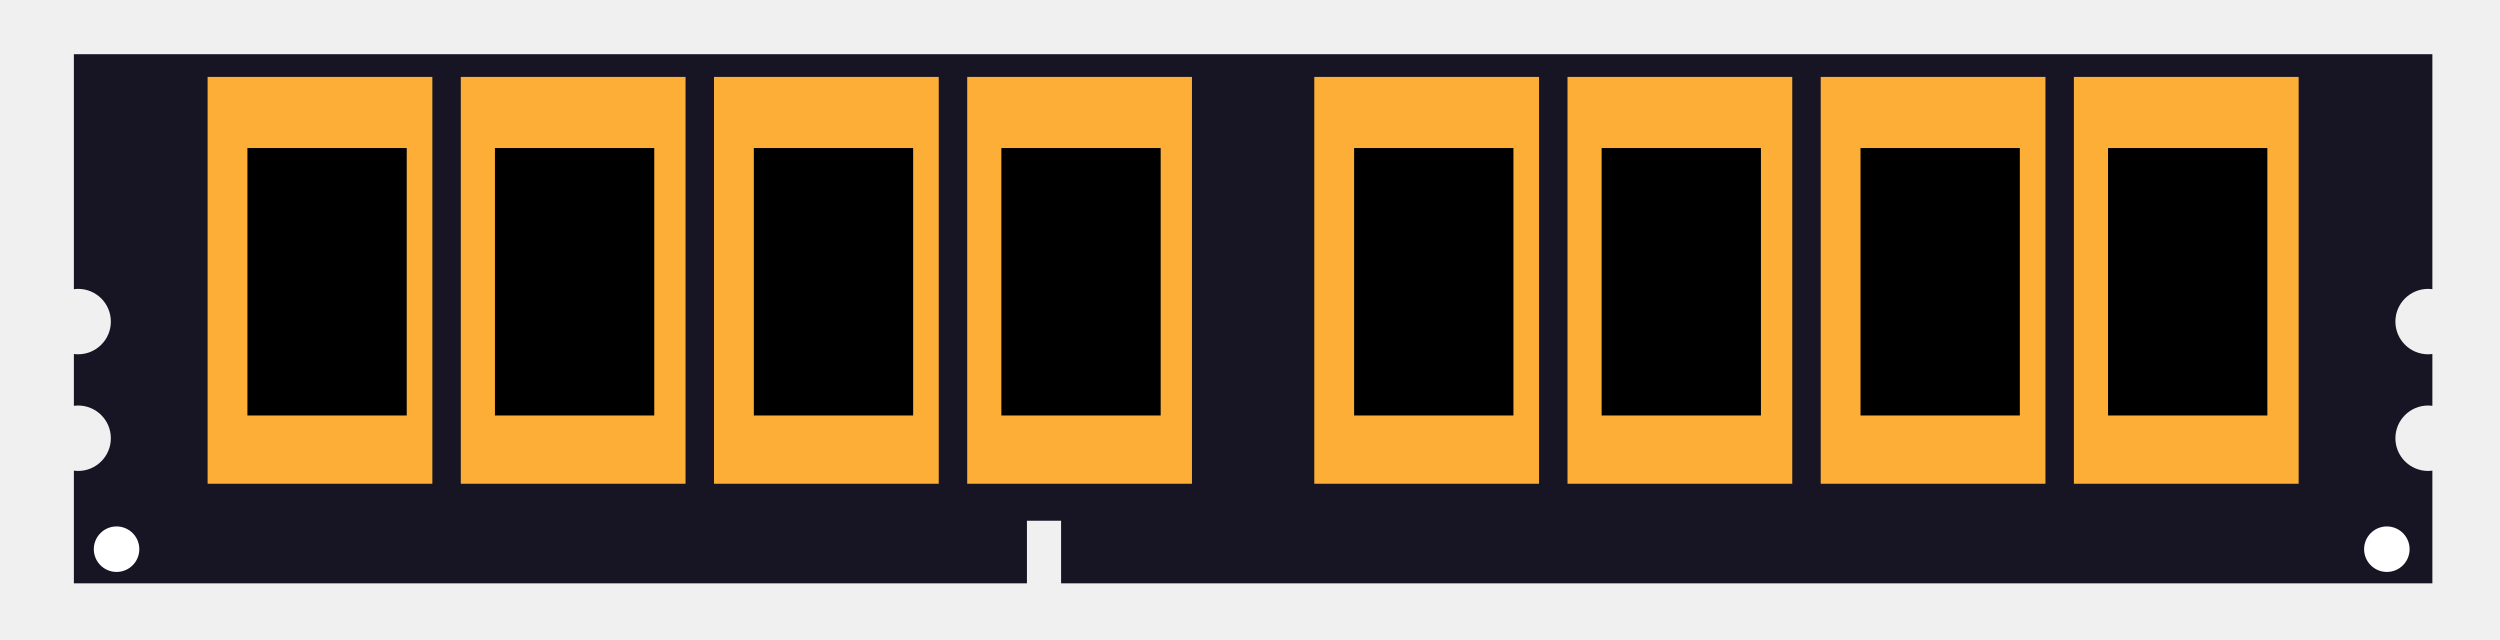
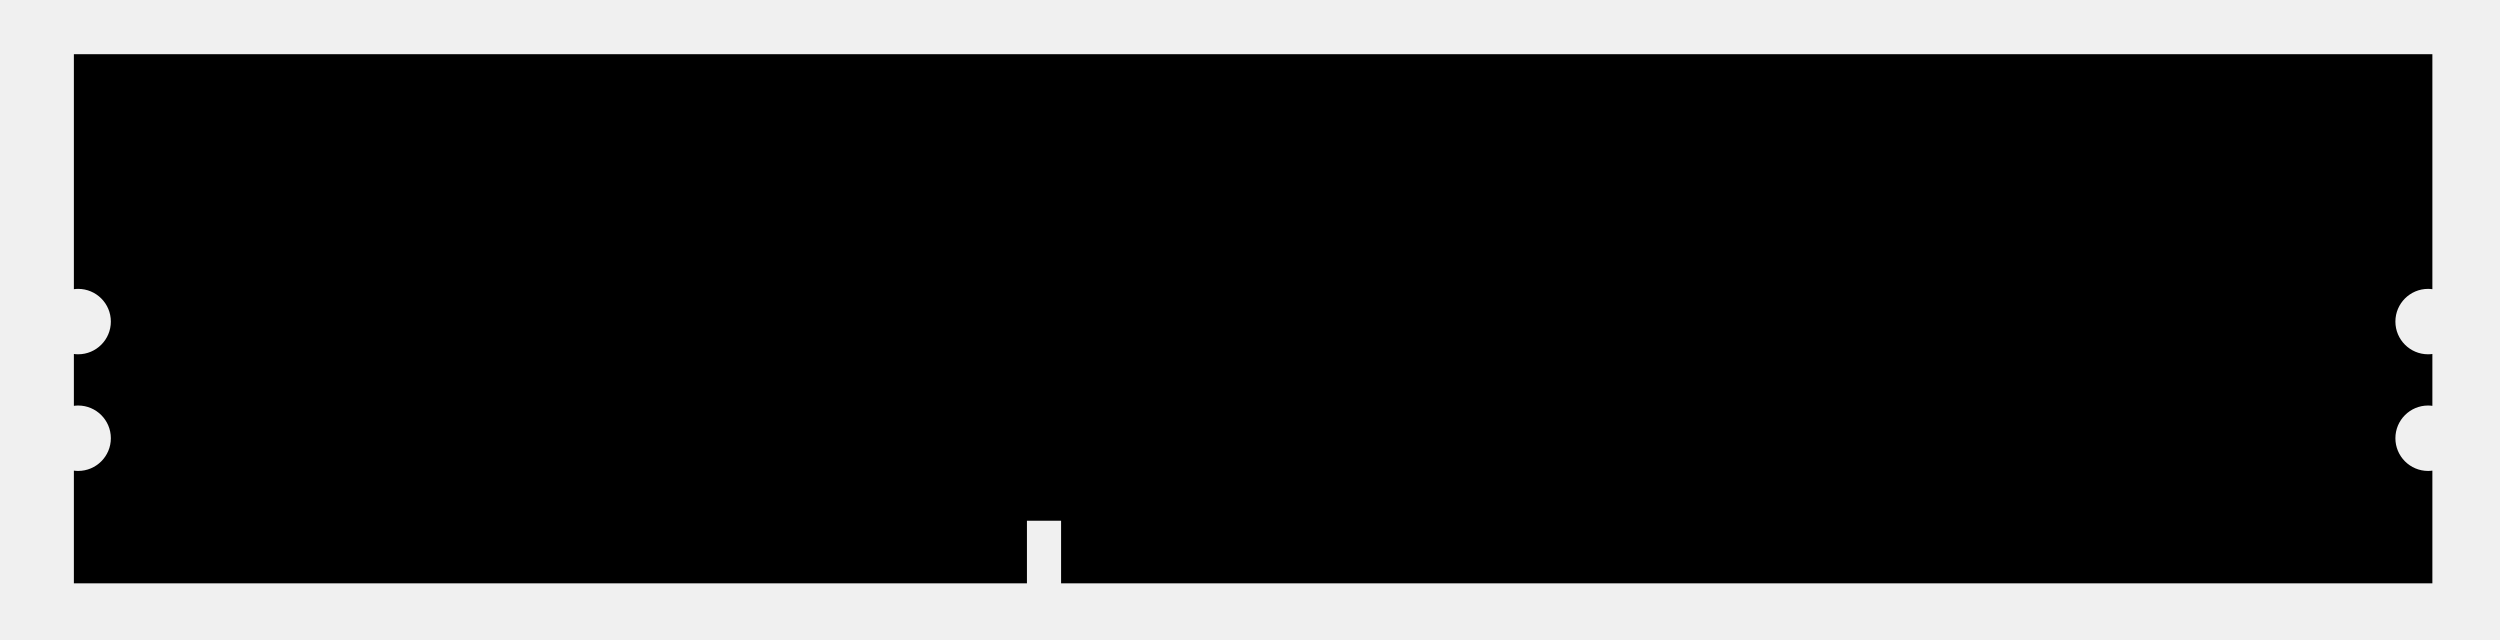
<svg xmlns="http://www.w3.org/2000/svg" id="ram" class="item" data-name="Ram" viewBox="0 0 1200 307">
-   <defs>
-     <style>
-               .cls-1 {
-                 fill: #171523;
-               }
- 
-               .cls-1,
-               .cls-2,
-               .cls-3 {
-                 stroke-width: 0px;
-               }
- 
-               .blink_ram {
-                 fill: #fff;
-               }
- 
-               .cls-3 {
-                 fill: #fdae37;
-               }
-             </style>
-   </defs>
  <path class="cls-1" d="M1165.49,138.66c.7,0,1.38.06,2.05.15V26H35.46v112.81c.67-.09,1.35-.15,2.05-.15,8.67,0,15.7,7.03,15.7,15.7s-7.03,15.7-15.7,15.7c-.7,0-1.38-.06-2.05-.15v24.89c.67-.09,1.35-.15,2.05-.15,8.67,0,15.7,7.03,15.7,15.7s-7.03,15.7-15.7,15.7c-.7,0-1.38-.06-2.05-.15v54.09h457.47v-30.04h16.39v30.04h658.22v-54.09c-.67.09-1.35.15-2.05.15-8.67,0-15.7-7.03-15.7-15.7s7.03-15.7,15.7-15.7c.7,0,1.38.06,2.05.15v-24.89c-.67.09-1.35.15-2.05.15-8.67,0-15.7-7.03-15.7-15.7s7.03-15.7,15.7-15.7Z" />
  <g>
    <rect class="cls-3" x="99.65" y="36.92" width="107.88" height="195.28" />
    <rect class="cls-3" x="221.18" y="36.92" width="107.88" height="195.28" />
    <rect class="cls-3" x="342.72" y="36.92" width="107.88" height="195.28" />
    <rect class="cls-3" x="464.26" y="36.92" width="107.88" height="195.28" />
    <rect class="cls-2" x="118.76" y="71.06" width="76.47" height="128.37" />
    <rect class="cls-2" x="237.57" y="71.06" width="76.47" height="128.37" />
    <rect class="cls-2" x="361.84" y="71.06" width="76.47" height="128.37" />
    <rect class="cls-2" x="480.65" y="71.06" width="76.47" height="128.37" />
    <rect class="cls-3" x="630.86" y="36.92" width="107.88" height="195.28" />
    <rect class="cls-3" x="752.4" y="36.92" width="107.88" height="195.28" />
    <rect class="cls-3" x="873.94" y="36.92" width="107.88" height="195.28" />
    <rect class="cls-3" x="995.47" y="36.92" width="107.88" height="195.28" />
    <rect class="cls-2" x="649.98" y="71.06" width="76.47" height="128.37" />
    <rect class="cls-2" x="768.78" y="71.06" width="76.47" height="128.37" />
    <rect class="cls-2" x="893.05" y="71.06" width="76.47" height="128.37" />
    <rect class="cls-2" x="1011.86" y="71.06" width="76.47" height="128.37" />
  </g>
  <circle class="cls-2 blink_ram" cx="55.95" cy="263.61" r="10.92" />
  <circle class="cls-2 blink_ram" cx="1145.69" cy="263.61" r="10.92" />
  <rect id="line_ram1" class="cls-2" x="77.8" y="260.88" width="0" height="13.66" fill="#fff" />
  <rect id="line_ram2" class="cls-2" x="520.25" y="260.88" width="0" height="13.66" />
</svg>
